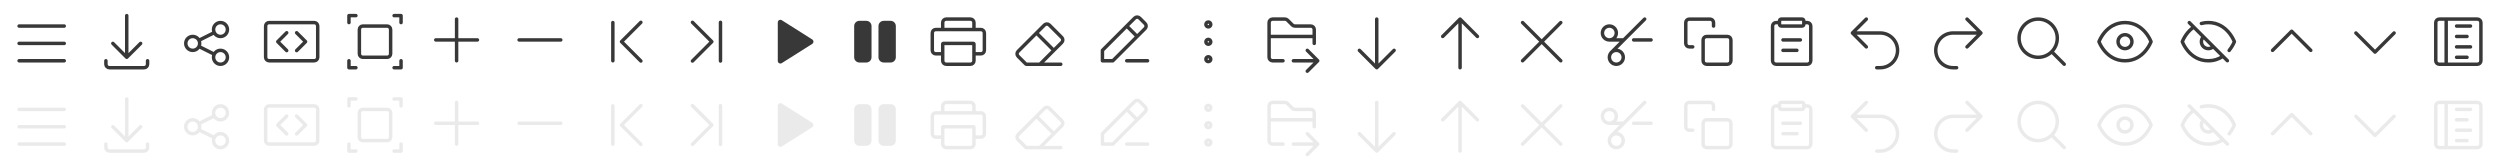
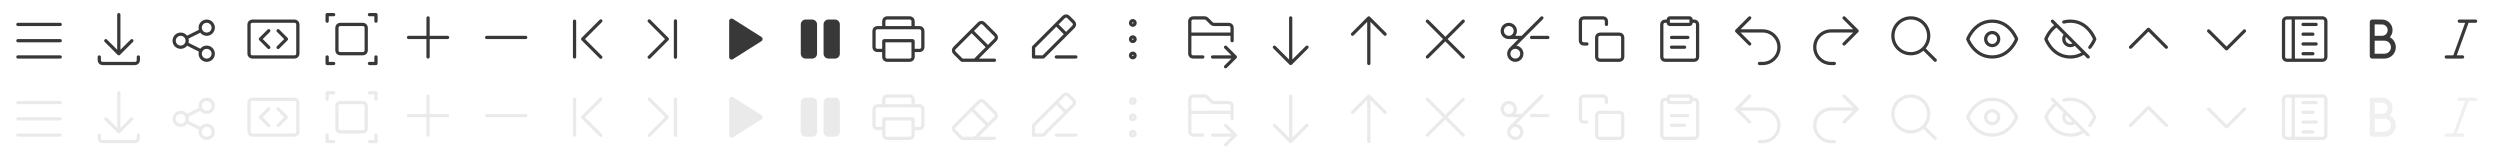
- <svg xmlns="http://www.w3.org/2000/svg" width="720" height="48" fill="none" viewBox="0 0 720 48" stroke-linecap="round" stroke-linejoin="round">
+ <svg xmlns="http://www.w3.org/2000/svg" width="768" height="48" fill="none" viewBox="0 0 768 48" stroke-linecap="round" stroke-linejoin="round">
  <g id="menu-dark">
    <path stroke="#383838" d="M5.5 7.5h13m-13 5h13m-13 5h13" />
  </g>
  <g id="menu-light">
    <path stroke="#EAEAEA" d="M5.5 31.5h13m-13 5h13m-13 5h13" />
  </g>
  <g id="download-dark">
    <path stroke="#383838" d="M30.5 17.5v1a1 1 0 0 0 1 1h10a1 1 0 0 0 1-1v-1m-6-1 4-4m-4 4-4-4m4 4v-12" />
  </g>
  <g id="download-light">
    <path stroke="#EAEAEA" d="M30.5 41.5v1a1 1 0 0 0 1 1h10a1 1 0 0 0 1-1v-1m-6-1 4-4m-4 4-4-4m4 4v-12" />
  </g>
  <g id="share-dark">
    <path stroke="#383838" d="m57.5 11.5 4-2m0 6-4-2m8.004-4.998a2.002 2.002 0 1 1-4.004 0 2.002 2.002 0 0 1 4.004 0Zm-8 4a2.002 2.002 0 1 1-4.004 0 2.002 2.002 0 0 1 4.004 0Zm8 4a2.002 2.002 0 1 1-4.004 0 2.002 2.002 0 0 1 4.004 0Z" />
  </g>
  <g id="share-light">
    <path stroke="#EAEAEA" d="m57.5 35.5 4-2m0 6-4-2m8.004-4.998a2.002 2.002 0 1 1-4.004 0 2.002 2.002 0 0 1 4.004 0Zm-8 4a2.002 2.002 0 1 1-4.004 0 2.002 2.002 0 0 1 4.004 0Zm8 4a2.002 2.002 0 1 1-4.004 0 2.002 2.002 0 0 1 4.004 0Z" />
  </g>
  <g id="embed-dark">
    <path stroke="#383838" d="M82.57 9.43 80 12l2.57 2.57m2.86-5.14L88 12l-2.57 2.57M76.5 7.5v9a1 1 0 0 0 1 1h13a1 1 0 0 0 1-1v-9a1 1 0 0 0-1-1h-13a1 1 0 0 0-1 1" />
  </g>
  <g id="embed-light">
    <path stroke="#EAEAEA" d="M82.57 33.43 80 36l2.57 2.57m2.86-5.14L88 36l-2.57 2.57M76.5 31.5v9a1 1 0 0 0 1 1h13a1 1 0 0 0 1-1v-9a1 1 0 0 0-1-1h-13a1 1 0 0 0-1 1" />
  </g>
  <g id="full-screen-dark">
    <path stroke="#383838" d="M100.5 6.5v-2h2m-2 13v2h2m11-15h2v2m0 11v2h-2m-9-12h7a1 1 0 0 1 1 1v7a1 1 0 0 1-1 1h-7a1 1 0 0 1-1-1v-7a1 1 0 0 1 1-1" />
  </g>
  <g id="full-screen-light">
    <path stroke="#EAEAEA" d="M100.5 30.5v-2h2m-2 13v2h2m11-15h2v2m0 11v2h-2m-9-12h7a1 1 0 0 1 1 1v7a1 1 0 0 1-1 1h-7a1 1 0 0 1-1-1v-7a1 1 0 0 1 1-1" />
  </g>
  <g id="zoom-in-dark">
    <path stroke="#383838" d="M131.5 5.5v6m0 0v6m0-6h6m-6 0h-6" />
  </g>
  <g id="zoom-in-light">
    <path stroke="#EAEAEA" d="M131.5 29.5v6m0 0v6m0-6h6m-6 0h-6" />
  </g>
  <g id="zoom-out-dark">
    <path stroke="#383838" d="M161.5 11.5h-12" />
  </g>
  <g id="zoom-out-light">
    <path stroke="#EAEAEA" d="M161.5 35.5h-12" />
  </g>
  <g id="go-to-first-dark">
    <path stroke="#383838" d="M184.57 6.43 179 12l5.57 5.57M176.5 6.5v11" />
  </g>
  <g id="go-to-first-light">
    <path stroke="#EAEAEA" d="M184.57 30.43 179 36l5.57 5.57M176.5 30.5v11" />
  </g>
  <g id="go-to-last-dark">
    <path stroke="#383838" d="M199.43 6.43 205 12l-5.57 5.57m8.07-11.14v11.14" />
  </g>
  <g id="go-to-last-light">
    <path stroke="#EAEAEA" d="M199.43 30.43 205 36l-5.57 5.57m8.07-11.14v11.14" />
  </g>
  <g id="play-dark">
    <path fill="#383838" d="M224 6.454a.75.75 0 0 1 1.056-.685l.094.05 8.783 5.548.082.06a.75.75 0 0 1 0 1.148l-.082.06-8.783 5.546a.75.75 0 0 1-1.15-.634z" />
  </g>
  <g id="play-light">
    <path fill="#EAEAEA" d="M224 30.453a.75.75 0 0 1 1.056-.684l.094.05 8.783 5.548.082.06a.75.75 0 0 1 0 1.148l-.082.06-8.783 5.546a.75.75 0 0 1-1.15-.634V30.454Z" />
  </g>
  <g id="pause-dark">
    <path fill="#383838" d="M249.5 6a1.5 1.5 0 0 1 1.5 1.5v9a1.5 1.5 0 0 1-1.5 1.5h-2a1.5 1.5 0 0 1-1.5-1.5v-9a1.5 1.5 0 0 1 1.5-1.5zm7 0a1.5 1.5 0 0 1 1.5 1.5v9a1.5 1.5 0 0 1-1.5 1.5h-2a1.5 1.5 0 0 1-1.5-1.5v-9a1.5 1.5 0 0 1 1.5-1.5z" />
  </g>
  <g id="pause-light">
    <path fill="#EAEAEA" d="M249.5 30a1.5 1.5 0 0 1 1.5 1.5v9a1.5 1.5 0 0 1-1.5 1.5h-2a1.5 1.5 0 0 1-1.5-1.5v-9a1.5 1.5 0 0 1 1.5-1.5zm7 0a1.5 1.5 0 0 1 1.5 1.5v9a1.5 1.5 0 0 1-1.5 1.5h-2a1.5 1.5 0 0 1-1.5-1.5v-9a1.5 1.5 0 0 1 1.5-1.5z" />
  </g>
  <g id="print-dark">
    <path stroke="#383838" d="M271.5 15.502v-2.848a.15.15 0 0 1 .15-.15h8.7a.15.15 0 0 1 .15.15v2.848m-9 0V17.5a1 1 0 0 0 1 1h7a1 1 0 0 0 1-1v-1.998m-9 0h-2a1 1 0 0 1-1-1V9.5a1 1 0 0 1 1-1h2m9 7.002h2a1 1 0 0 0 1-1V9.5a1 1 0 0 0-1-1h-2m0 0v-2a1 1 0 0 0-1-1h-7a1 1 0 0 0-1 1v2m9 0h-9" />
  </g>
  <g id="print-light">
    <path stroke="#EAEAEA" d="M271.5 39.502v-2.848a.15.15 0 0 1 .15-.15h8.7a.15.15 0 0 1 .15.15v2.848m-9 0V41.5a1 1 0 0 0 1 1h7a1 1 0 0 0 1-1v-1.998m-9 0h-2a1 1 0 0 1-1-1V33.5a1 1 0 0 1 1-1h2m9 7.002h2a1 1 0 0 0 1-1V33.5a1 1 0 0 0-1-1h-2m0 0v-2a1 1 0 0 0-1-1h-7a1 1 0 0 0-1 1v2m9 0h-9" />
  </g>
  <g id="clear-style-dark">
    <path stroke="#383838" d="M299.5 18.5h-3.938a.15.15 0 0 1-.106-.044l-2.249-2.249a1 1 0 0 1 0-1.414L298.5 9.5m1 9 4-4m-4 4h6m-7-9 2.293-2.293a1 1 0 0 1 1.414 0l3.586 3.586a1 1 0 0 1 0 1.414L303.5 14.5m-5-5 5 5" />
  </g>
  <g id="clear-style-light">
    <path stroke="#EAEAEA" d="M299.5 42.5h-3.938a.15.15 0 0 1-.106-.044l-2.249-2.249a1 1 0 0 1 0-1.414L298.5 33.5m1 9 4-4m-4 4h6m-7-9 2.293-2.293a1 1 0 0 1 1.414 0l3.586 3.586a1 1 0 0 1 0 1.414L303.5 38.5m-5-5 5 5" />
  </g>
  <g id="edit-dark">
    <path stroke="#383838" d="m324.5 7.5-7 7v3h3l7-7m-3-3 2.293-2.293a1 1 0 0 1 1.414 0l1.586 1.586a1 1 0 0 1 0 1.414L327.5 10.5m-3-3 3 3m-3 7h6" />
  </g>
  <g id="edit-light">
    <path stroke="#EAEAEA" d="m324.5 31.5-7 7v3h3l7-7m-3-3 2.293-2.293a1 1 0 0 1 1.414 0l1.586 1.586a1 1 0 0 1 0 1.414L327.5 34.5m-3-3 3 3m-3 7h6" />
  </g>
  <g id="more-vertical-dark">
    <path stroke="#383838" d="M348.699 12a.7.7 0 1 1-1.398 0 .7.7 0 0 1 1.398 0Zm0 5a.7.7 0 1 1-1.398 0 .7.7 0 0 1 1.398 0Zm0-10a.7.7 0 1 1-1.398 0 .7.7 0 0 1 1.398 0Z" />
  </g>
  <g id="more-vertical-light">
    <path stroke="#EAEAEA" d="M348.699 36a.7.7 0 1 1-1.398 0 .7.7 0 0 1 1.398 0Zm0 5a.7.7 0 1 1-1.398 0 .7.7 0 0 1 1.398 0Zm0-10a.7.7 0 1 1-1.398 0 .7.7 0 0 1 1.398 0Z" />
  </g>
  <g id="go-to-location-dark">
    <path stroke="#383838" d="M365.5 10.504V16.5a1 1 0 0 0 1 1h3m-4-6.996V6.5a1 1 0 0 1 1-1h3.586a1 1 0 0 1 .707.293l1.414 1.414a1 1 0 0 0 .707.293h4.586a1 1 0 0 1 1 1v2.004m-13 0h13m0 1.996v-1.996m-6 6.996h7m0 0-3-3m3 3-3 3" />
  </g>
  <g id="go-to-location-light">
    <path stroke="#EAEAEA" d="M365.5 34.504V40.5a1 1 0 0 0 1 1h3m-4-6.996V30.5a1 1 0 0 1 1-1h3.586a1 1 0 0 1 .707.293l1.414 1.414a1 1 0 0 0 .707.293h4.586a1 1 0 0 1 1 1v2.004m-13 0h13m0 1.996v-1.996m-6 6.996h7m0 0-3-3m3 3-3 3" />
  </g>
  <g id="arrow-down-dark">
    <path stroke="#383838" d="m396.5 19.5 5-5m-5 5-5-5m5 5v-14" />
  </g>
  <g id="arrow-down-light">
    <path stroke="#EAEAEA" d="m396.5 43.5 5-5m-5 5-5-5m5 5v-14" />
  </g>
  <g id="arrow-up-dark">
    <path stroke="#383838" d="m420.5 5.5 5 5m-5-5-5 5m5-5v14" />
  </g>
  <g id="arrow-up-light">
    <path stroke="#EAEAEA" d="m420.5 29.5 5 5m-5-5-5 5m5-5v14" />
  </g>
  <g id="close-dark">
    <path stroke="#383838" d="m449.5 6.502-5.501 5.5m0 0-5.5 5.498m5.5-5.499 5.501 5.5m-5.501-5.5-5.5-5.498" />
  </g>
  <g id="close-light">
    <path stroke="#EAEAEA" d="m449.5 30.502-5.501 5.5m0 0-5.5 5.498m5.5-5.499 5.501 5.5m-5.501-5.5-5.5-5.498" />
  </g>
  <g id="cut-dark">
    <path stroke="#383838" d="M463.5 11.502a2.002 2.002 0 1 1 0-4.005 2.002 2.002 0 0 1 0 4.005m0 0h4.163m6.001-6.002-6.001 6.002m-3.675 3.674 3.675-3.675m2.837-.001h5m-10 2.998a2.002 2.002 0 1 0 0 4.005 2.002 2.002 0 0 0 0-4.005" />
  </g>
  <g id="cut-light">
    <path stroke="#EAEAEA" d="M463.5 35.502a2.002 2.002 0 1 1 0-4.005 2.002 2.002 0 0 1 0 4.005m0 0h4.163m6.001-6.002-6.001 6.002m-3.675 3.674 3.675-3.675m2.837-.001h5m-10 2.998a2.002 2.002 0 1 0 0 4.005 2.002 2.002 0 0 0 0-4.005" />
  </g>
  <g id="copy-dark">
    <path stroke="#383838" d="M487.5 13.5h-1a1 1 0 0 1-1-1V6.504a1 1 0 0 1 1-1h6a1 1 0 0 1 1 1V7.5m-3 4.004V17.5a1 1 0 0 0 1 1h6a1 1 0 0 0 1-1v-5.996a1 1 0 0 0-1-1h-6a1 1 0 0 0-1 1" />
  </g>
  <g id="copy-light">
    <path stroke="#EAEAEA" d="M487.5 37.5h-1a1 1 0 0 1-1-1v-5.996a1 1 0 0 1 1-1h6a1 1 0 0 1 1 1v.996m-3 4.004V41.5a1 1 0 0 0 1 1h6a1 1 0 0 0 1-1v-5.996a1 1 0 0 0-1-1h-6a1 1 0 0 0-1 1" />
  </g>
  <g id="paste-dark">
    <path stroke="#383838" d="m519.5 6.5 1.002.002a1 1 0 0 1 .998 1V17.5a1 1 0 0 1-1 1h-9a1 1 0 0 1-1-1V7.504a1 1 0 0 1 1-1h1m7-.004V7a.5.5 0 0 1-.5.5h-6a.5.5 0 0 1-.5-.5v-.496m7-.004V6a.5.5 0 0 0-.5-.5h-6a.5.5 0 0 0-.5.5v.504m1 7.996h4m-4-3h5" />
  </g>
  <g id="paste-light">
    <path stroke="#EAEAEA" d="m519.5 30.5 1.002.002a1 1 0 0 1 .998 1V41.5a1 1 0 0 1-1 1h-9a1 1 0 0 1-1-1v-9.996a1 1 0 0 1 1-1h1m7-.004v.5a.5.5 0 0 1-.5.5h-6a.5.5 0 0 1-.5-.5v-.496m7-.004V30a.5.5 0 0 0-.5-.5h-6a.5.5 0 0 0-.5.5v.504m1 7.996h4m-4-3h5" />
  </g>
  <g id="undo-dark">
    <path stroke="#383838" d="M540.5 19.5h1a5 5 0 0 0 0-10h-8m0 0 4-4m-4 4 4 4" />
  </g>
  <g id="undo-light">
    <path stroke="#EAEAEA" d="M540.5 43.5h1a5 5 0 0 0 0-10h-8m0 0 4-4m-4 4 4 4" />
  </g>
  <g id="redo-dark">
    <path stroke="#383838" d="m566.5 5.5 4 4m0 0-4 4m4-4h-8a5 5 0 0 0 0 10h1" />
  </g>
  <g id="redo-light">
    <path stroke="#EAEAEA" d="m566.5 29.5 4 4m0 0-4 4m4-4h-8a5 5 0 0 0 0 10h1" />
  </g>
  <g id="search-dark">
    <path stroke="#383838" d="m591 15 3.5 3.5m-2-7.5a5.5 5.5 0 1 1-11 0 5.5 5.5 0 0 1 11 0" />
  </g>
  <g id="search-light">
    <path stroke="#EAEAEA" d="m591 39 3.5 3.5m-2-7.5a5.5 5.5 0 1 1-11 0 5.5 5.5 0 0 1 11 0" />
  </g>
  <g id="show-dark">
    <path fill="#383838" d="m613.333 13.49-.333-.372zm-2.824-2.823.373.333zM604.5 12l-.47-.17a.5.5 0 0 0 0 .34zm15 0 .47.17a.5.5 0 0 0 0-.34zm-7.5 2v-.5a1.5 1.5 0 0 1-1.5-1.5h-1a2.5 2.5 0 0 0 2.5 2.5zm0-4v.5a1.5 1.5 0 0 1 1.5 1.5h1a2.5 2.5 0 0 0-2.5-2.5zm2 2h-.5c0 .444-.192.843-.5 1.118l.333.373.334.372c.51-.457.833-1.122.833-1.863zm-.667 1.49-.333-.372a1.5 1.5 0 0 1-1 .382v1c.64 0 1.225-.241 1.667-.637zM610 12h.5c0-.384.144-.734.382-1l-.373-.333-.372-.334A2.5 2.5 0 0 0 609.5 12zm.509-1.333.373.333c.275-.307.674-.5 1.118-.5v-1c-.74 0-1.406.323-1.863.833zM604.5 12l-.47.171.001.003.002.004.005.015.1.243a10.8 10.8 0 0 0 1.671 2.641C607.059 16.524 609.062 18 612 18v-1c-2.562 0-4.309-1.274-5.434-2.577a9.8 9.8 0 0 1-1.511-2.386 6 6 0 0 1-.085-.207v-.002zm7.5 5.5v.5c2.938 0 4.941-1.476 6.191-2.923a10.8 10.8 0 0 0 1.671-2.641 7 7 0 0 0 .1-.243l.005-.015.002-.005.001-.001-.47-.172-.47-.171a9.8 9.8 0 0 1-1.596 2.593C616.309 15.726 614.562 17 612 17zm7.5-5.5.47-.171-.001-.003-.002-.004-.005-.015-.1-.243a10.8 10.8 0 0 0-1.671-2.641C616.941 7.476 614.938 6 612 6v1c2.562 0 4.309 1.274 5.434 2.577a9.8 9.8 0 0 1 1.511 2.386 6 6 0 0 1 .085.207v.002zM612 6.5V6c-2.938 0-4.941 1.476-6.191 2.923a10.8 10.8 0 0 0-1.671 2.641 7 7 0 0 0-.1.243l-.005.015-.002.005-.001.001.47.172.47.171a9.8 9.8 0 0 1 1.596-2.593C607.691 8.274 609.438 7 612 7z" />
  </g>
  <g id="show-light">
    <path fill="#EAEAEA" d="m613.333 37.49-.333-.372zm-2.824-2.823.373.333zM604.5 36l-.47-.17a.5.5 0 0 0 0 .34zm15 0 .47.17a.5.5 0 0 0 0-.34zm-7.5 2v-.5a1.5 1.5 0 0 1-1.5-1.5h-1a2.5 2.5 0 0 0 2.5 2.5zm0-4v.5a1.5 1.5 0 0 1 1.5 1.5h1a2.5 2.5 0 0 0-2.5-2.5zm2 2h-.5c0 .444-.192.843-.5 1.118l.333.373.334.372c.51-.457.833-1.123.833-1.863zm-.667 1.49-.333-.372a1.5 1.5 0 0 1-1 .382v1c.64 0 1.225-.241 1.667-.637zM610 36h.5c0-.385.144-.734.382-1l-.373-.333-.372-.334A2.5 2.5 0 0 0 609.5 36zm.509-1.333.373.333c.275-.307.674-.5 1.118-.5v-1c-.74 0-1.406.323-1.863.833zM604.5 36l-.47.171.001.002.002.005.005.015.1.243a10.8 10.8 0 0 0 1.671 2.641C607.059 40.524 609.062 42 612 42v-1c-2.562 0-4.309-1.274-5.434-2.577a9.8 9.8 0 0 1-1.511-2.386 6 6 0 0 1-.085-.207v-.002zm7.5 5.5v.5c2.938 0 4.941-1.476 6.191-2.923a10.8 10.8 0 0 0 1.671-2.641 7 7 0 0 0 .1-.243l.005-.015.002-.005.001-.001-.47-.172-.47-.171a9.8 9.8 0 0 1-1.596 2.593C616.309 39.726 614.562 41 612 41zm7.5-5.5.47-.171-.001-.002-.002-.005-.005-.015-.1-.243a10.8 10.8 0 0 0-1.671-2.641C616.941 31.476 614.938 30 612 30v1c2.562 0 4.309 1.274 5.434 2.577a9.8 9.8 0 0 1 1.511 2.386 6 6 0 0 1 .085.207v.002zm-7.5-5.5V30c-2.938 0-4.941 1.476-6.191 2.923a10.8 10.8 0 0 0-1.671 2.641 7 7 0 0 0-.1.243l-.005.015-.002.005-.001.001.47.172.47.171a9.8 9.8 0 0 1 1.596-2.593C607.691 32.274 609.438 31 612 31z" />
  </g>
  <g id="hide-dark">
    <path fill="#383838" d="m628.5 12-.47-.17a.5.5 0 0 0 0 .34zm15 0 .47.17a.5.5 0 0 0 0-.34zm-3.229 4.762a.5.5 0 1 0-.542-.841zm1.341-2.551a.5.5 0 1 0 .776.63zm-9.798-5.812a.5.5 0 0 0-.604-.798zm2.054-2.119a.5.5 0 0 0 .264.965zm-3.014-.134a.501.501 0 0 0-.708.708zm10.292 11.708a.501.501 0 0 0 .708-.708zM628.5 12l-.47.171.001.003.002.004.005.015.1.243a10.8 10.8 0 0 0 1.671 2.641C631.059 16.524 633.062 18 636 18v-1c-2.562 0-4.309-1.274-5.434-2.577a9.8 9.8 0 0 1-1.511-2.386 6 6 0 0 1-.085-.207v-.002zm15 0 .47-.171-.001-.003-.002-.004-.005-.015-.1-.243a10.8 10.8 0 0 0-1.671-2.641C640.941 7.476 638.938 6 636 6v1c2.562 0 4.309 1.274 5.434 2.577a9.8 9.8 0 0 1 1.511 2.386 6 6 0 0 1 .085.207v.002zm-7.5 5.5v.5c1.731 0 3.145-.514 4.271-1.238l-.271-.42-.271-.421c-.98.63-2.207 1.079-3.729 1.079zm6-2.974.388.315c.553-.68.946-1.342 1.201-1.834a10 10 0 0 0 .355-.768l.018-.048.005-.014.002-.004.001-.001-.47-.172-.47-.171-.003.008-.013.035q-.019.048-.06.143a8 8 0 0 1-.253.532 10 10 0 0 1-1.089 1.664zM631.512 8l-.302-.399c-1.14.864-1.932 1.919-2.437 2.75a10.4 10.4 0 0 0-.695 1.355l-.034.087-.01.025-.002.007-.001.003h-.001l.47.172.47.171.001-.003.006-.015.027-.07a9.5 9.5 0 0 1 .623-1.213c.463-.761 1.177-1.707 2.187-2.471zM636 6.5V6a8 8 0 0 0-2.132.28l.132.483.132.482A7 7 0 0 1 636 7zm-5.5 0-.354.354 11 11 .354-.354.354-.354-11-11zM636 14v-.5a1.5 1.5 0 0 1-1.5-1.5h-1a2.5 2.5 0 0 0 2.5 2.5zm1.333-.509-.333-.373a1.5 1.5 0 0 1-1 .382v1c.64 0 1.225-.24 1.667-.636zM634 12.001h.5c0-.385.144-.735.382-1l-.373-.334-.372-.333A2.5 2.5 0 0 0 633.5 12z" />
  </g>
  <g id="hide-light">
    <path fill="#EAEAEA" d="m628.5 36-.47-.17a.5.5 0 0 0 0 .34zm15 0 .47.17a.5.5 0 0 0 0-.34zm-3.229 4.762a.5.5 0 1 0-.542-.841zm1.341-2.551a.5.5 0 1 0 .776.63zm-9.798-5.813a.5.5 0 0 0-.604-.797zm2.054-2.118a.5.5 0 0 0 .264.965zm-3.014-.134a.501.501 0 0 0-.708.708zm10.292 11.708a.501.501 0 0 0 .708-.708zM628.5 36l-.47.171.001.002.002.005.005.015.1.243a10.8 10.8 0 0 0 1.671 2.641C631.059 40.524 633.062 42 636 42v-1c-2.562 0-4.309-1.274-5.434-2.577a9.8 9.8 0 0 1-1.511-2.386 6 6 0 0 1-.085-.207v-.002zm15 0 .47-.171-.001-.002-.002-.005-.005-.015-.1-.243a10.8 10.8 0 0 0-1.671-2.641C640.941 31.476 638.938 30 636 30v1c2.562 0 4.309 1.274 5.434 2.577a9.8 9.8 0 0 1 1.511 2.386 6 6 0 0 1 .085.207v.002zm-7.5 5.5v.5c1.731 0 3.145-.514 4.271-1.238l-.271-.42-.271-.421c-.98.63-2.207 1.079-3.729 1.079zm6-2.974.388.315c.553-.68.946-1.342 1.201-1.834a10 10 0 0 0 .355-.768l.018-.048.005-.014.002-.004.001-.001-.47-.172-.47-.171-.003.008-.013.035-.06.143a8 8 0 0 1-.253.532 10 10 0 0 1-1.089 1.664zM631.512 32l-.302-.398c-1.14.863-1.932 1.918-2.437 2.749a10.4 10.4 0 0 0-.695 1.355l-.034.087-.01.025-.002.007-.001.003h-.001l.47.172.47.171.001-.003.006-.015.027-.07a9.5 9.5 0 0 1 .623-1.213c.463-.761 1.177-1.707 2.187-2.472zM636 30.5V30a8 8 0 0 0-2.132.28l.132.483.132.482A7 7 0 0 1 636 31zm-5.5 0-.354.354 11 11 .354-.354.354-.354-11-11zM636 38v-.5a1.5 1.5 0 0 1-1.5-1.5h-1a2.5 2.5 0 0 0 2.5 2.5zm1.333-.509-.333-.373a1.5 1.5 0 0 1-1 .382v1c.64 0 1.225-.24 1.667-.636zM634 36.001h.5c0-.385.144-.735.382-1l-.373-.334-.372-.334A2.5 2.5 0 0 0 633.5 36z" />
  </g>
  <g id="chevron-up-dark">
    <path stroke="#383838" d="M665.5 14.5 660 9l-5.5 5.5" />
  </g>
  <g id="chevron-up-light">
    <path stroke="#EAEAEA" d="M665.5 38.5 660 33l-5.5 5.5" />
  </g>
  <g id="chevron-down-dark">
    <path stroke="#383838" d="M689.5 9.5 684 15l-5.5-5.5" />
  </g>
  <g id="chevron-down-light">
    <path stroke="#EAEAEA" d="M689.5 33.5 684 39l-5.5-5.5" />
  </g>
  <g id="filing-status-dark">
    <path stroke="#383838" d="M704.5 5.5h9a1 1 0 0 1 1 1v11a1 1 0 0 1-1 1h-9m0-13h-2a1 1 0 0 0-1 1v11a1 1 0 0 0 1 1h2m0-13v13m3-11h4m-4 3h3m-3 3h4m-4 3h3" />
  </g>
  <g id="filing-status-light">
    <path stroke="#EAEAEA" d="M704.5 29.5h9a1 1 0 0 1 1 1v11a1 1 0 0 1-1 1h-9m0-13h-2a1 1 0 0 0-1 1v11a1 1 0 0 0 1 1h2m0-13v13m3-11h4m-4 3h3m-3 3h4m-4 3h3" />
  </g>
+   <g id="bold-dark">
+     <path stroke="#383838" stroke-width="1.5" d="M728.746 11.75H732.498C734.016 11.75 735.248 12.981 735.248 14.5C735.248 16.018 734.017 17.249 732.499 17.249H728.746V11.75ZM728.746 11.75V6.749L731.76 6.759C733.135 6.764 734.247 7.879 734.247 9.254C734.247 10.632 733.13 11.749 731.752 11.75L728.746 11.75Z" />
+   </g>
+   <g id="bold-light">
+     <path stroke="#EFEFEF" stroke-width="1.5" d="M728.746 35.75H732.498C734.016 35.75 735.248 36.981 735.248 38.5C735.248 40.018 734.017 41.249 732.499 41.249H728.746V35.75ZM728.746 35.75V30.749L731.76 30.759C733.135 30.764 734.247 31.879 734.247 33.254C734.247 34.632 733.13 35.749 731.752 35.75L728.746 35.75Z" />
+   </g>
+   <g id="italic-dark">
+     <path stroke="#383838" d="M758 6.5L754 17.5M758 6.5H755.5M758 6.5H760.5M754 17.5H756.5M754 17.5H751.5" />
+   </g>
+   <g id="italic-light">
+     <path stroke="#EFEFEF" d="M758 30.5L754 41.5M758 30.5H755.5M758 30.5H760.5M754 41.5H756.5M754 41.5H751.5" />
+   </g>
</svg>
